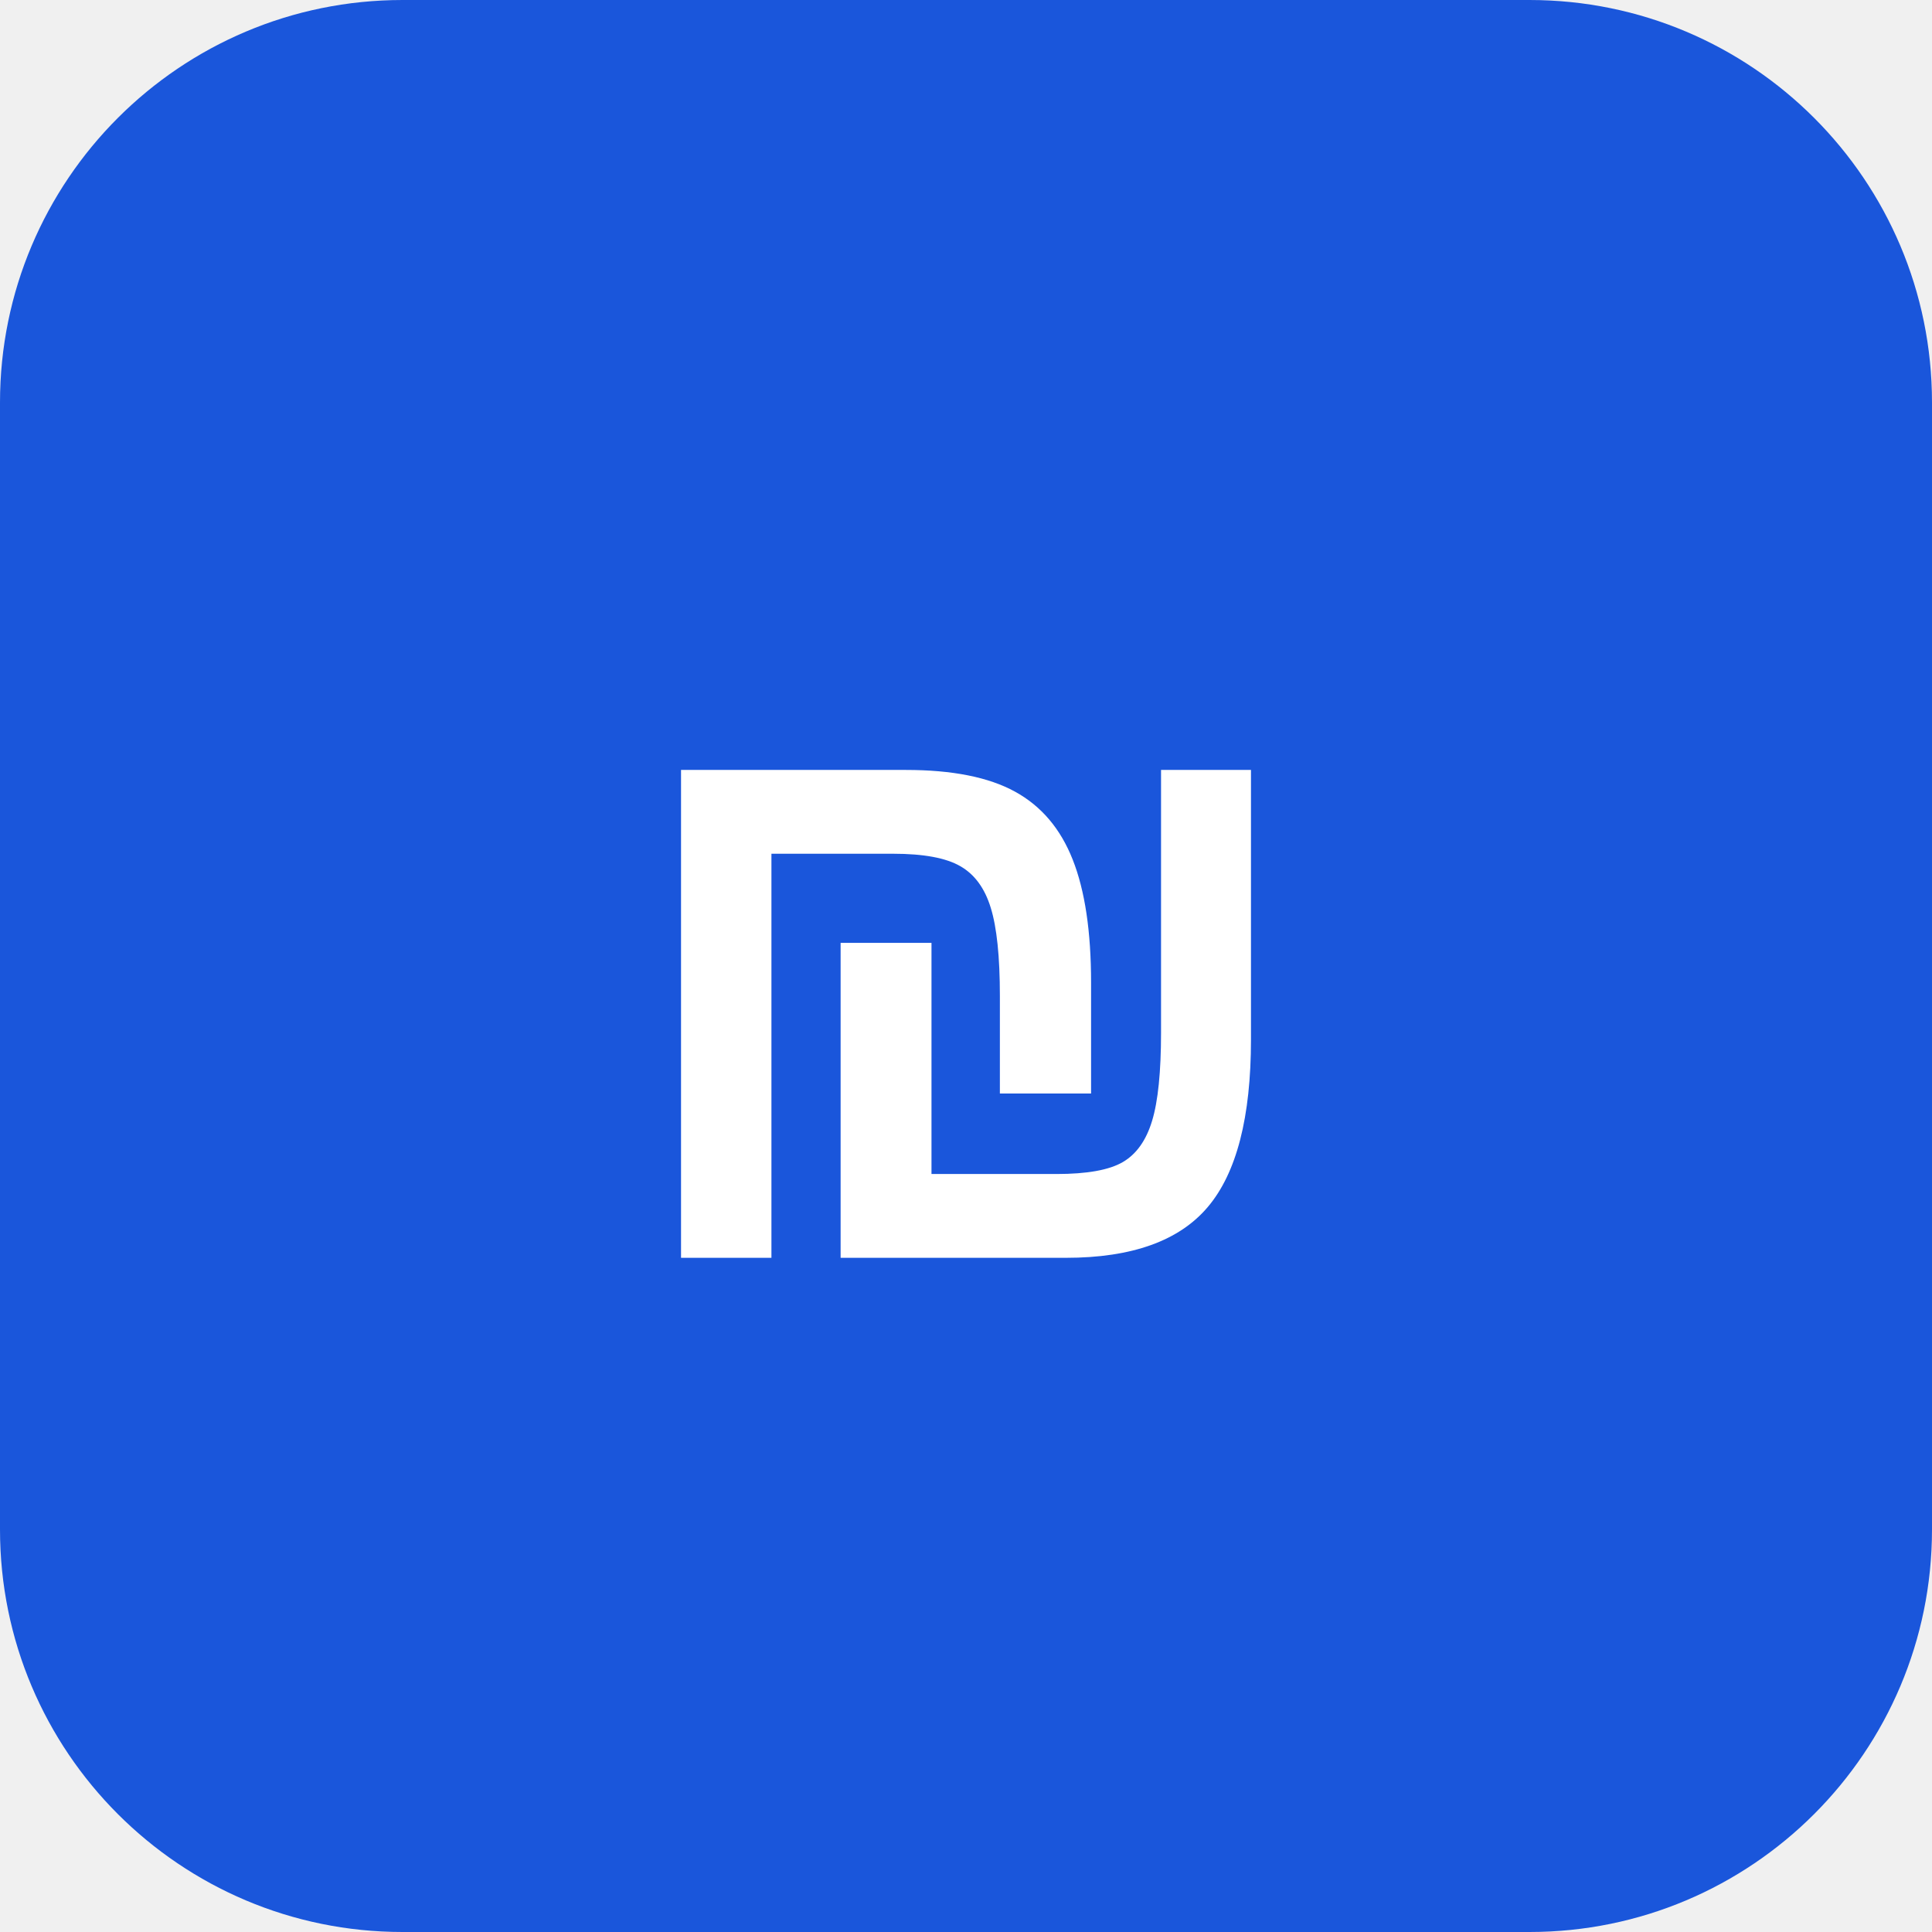
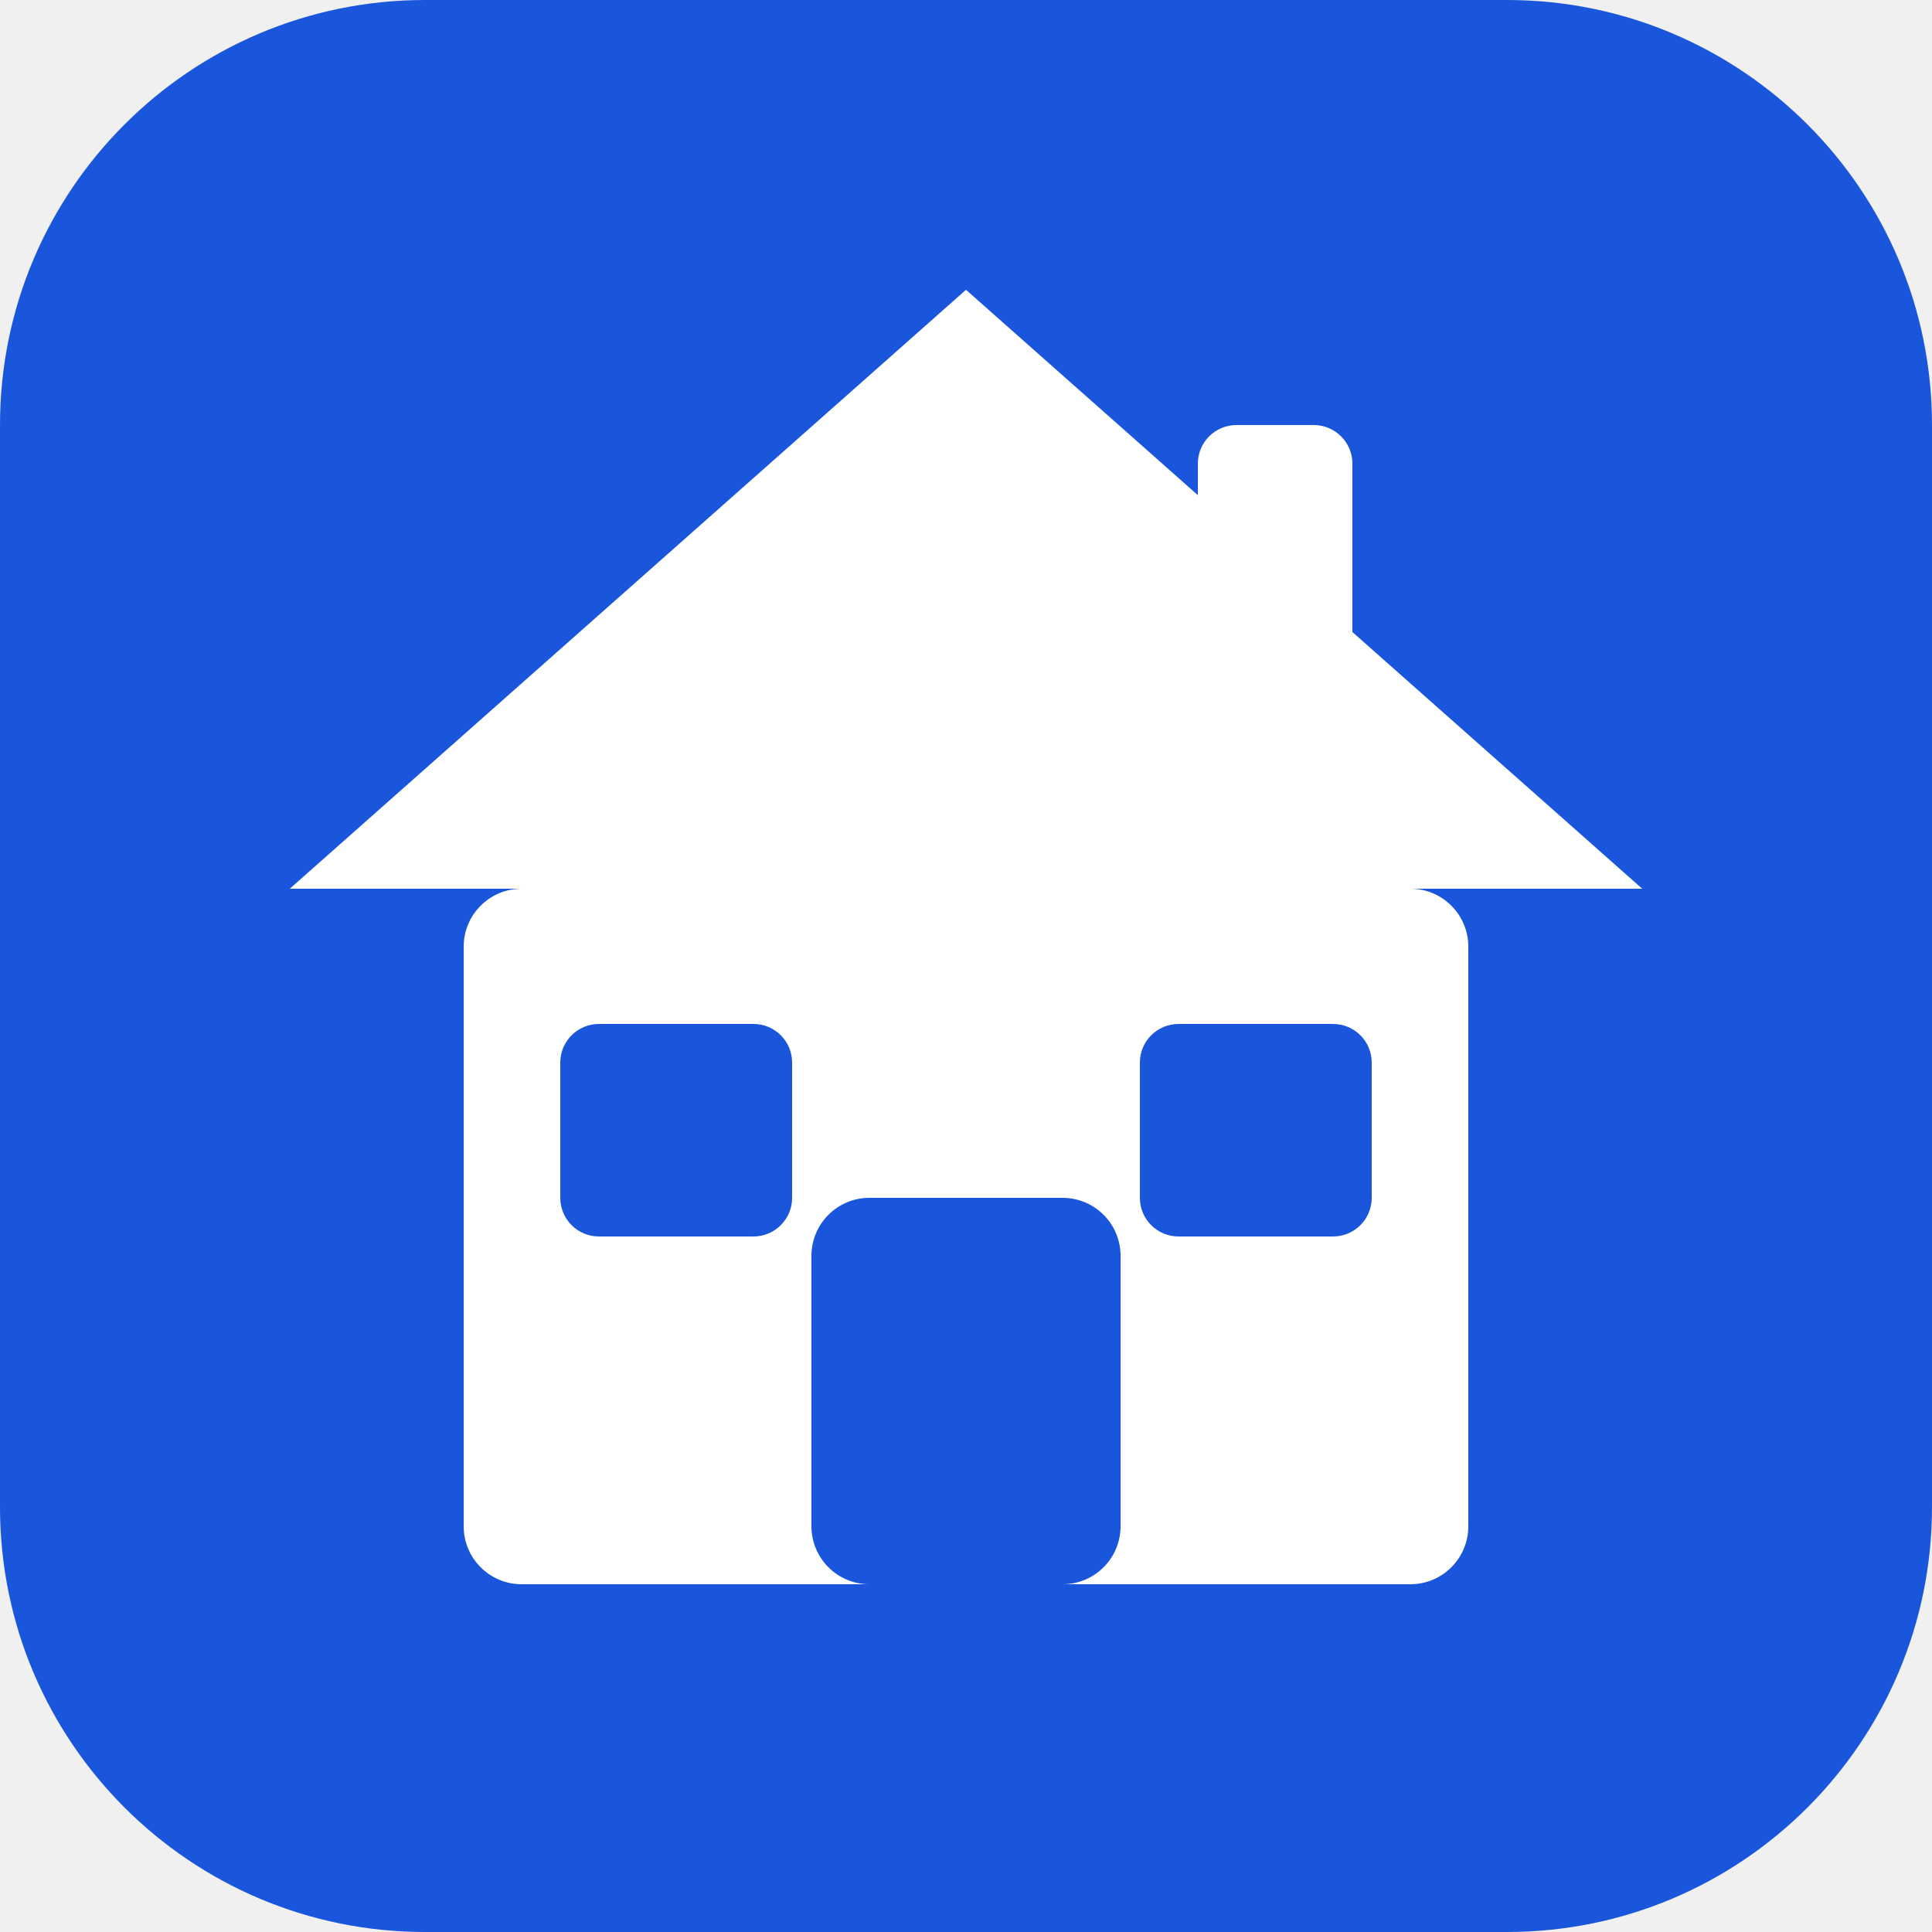
- <svg xmlns="http://www.w3.org/2000/svg" width="192" height="192" viewBox="0 0 192 192">
-   <rect width="192" height="192" rx="40" fill="#1a56db" />
-   <text x="96" y="125" font-family="Arial, sans-serif" font-size="80" font-weight="bold" fill="white" text-anchor="middle">₪</text>
+ <svg xmlns="http://www.w3.org/2000/svg" width="192" height="192" viewBox="0 0 100 100">
+   <rect width="100" height="100" rx="22" fill="#1a56db" />
+   <polygon points="50,15 85,46 15,46" fill="white" />
+   <rect x="62" y="22" width="8" height="16" rx="2" fill="white" />
+   <rect x="24" y="46" width="52" height="36" rx="3" fill="white" />
+   <rect x="42" y="62" width="16" height="20" rx="3" fill="#1a56db" />
+   <rect x="29" y="53" width="12" height="11" rx="2" fill="#1a56db" />
+   <rect x="59" y="53" width="12" height="11" rx="2" fill="#1a56db" />
</svg>
